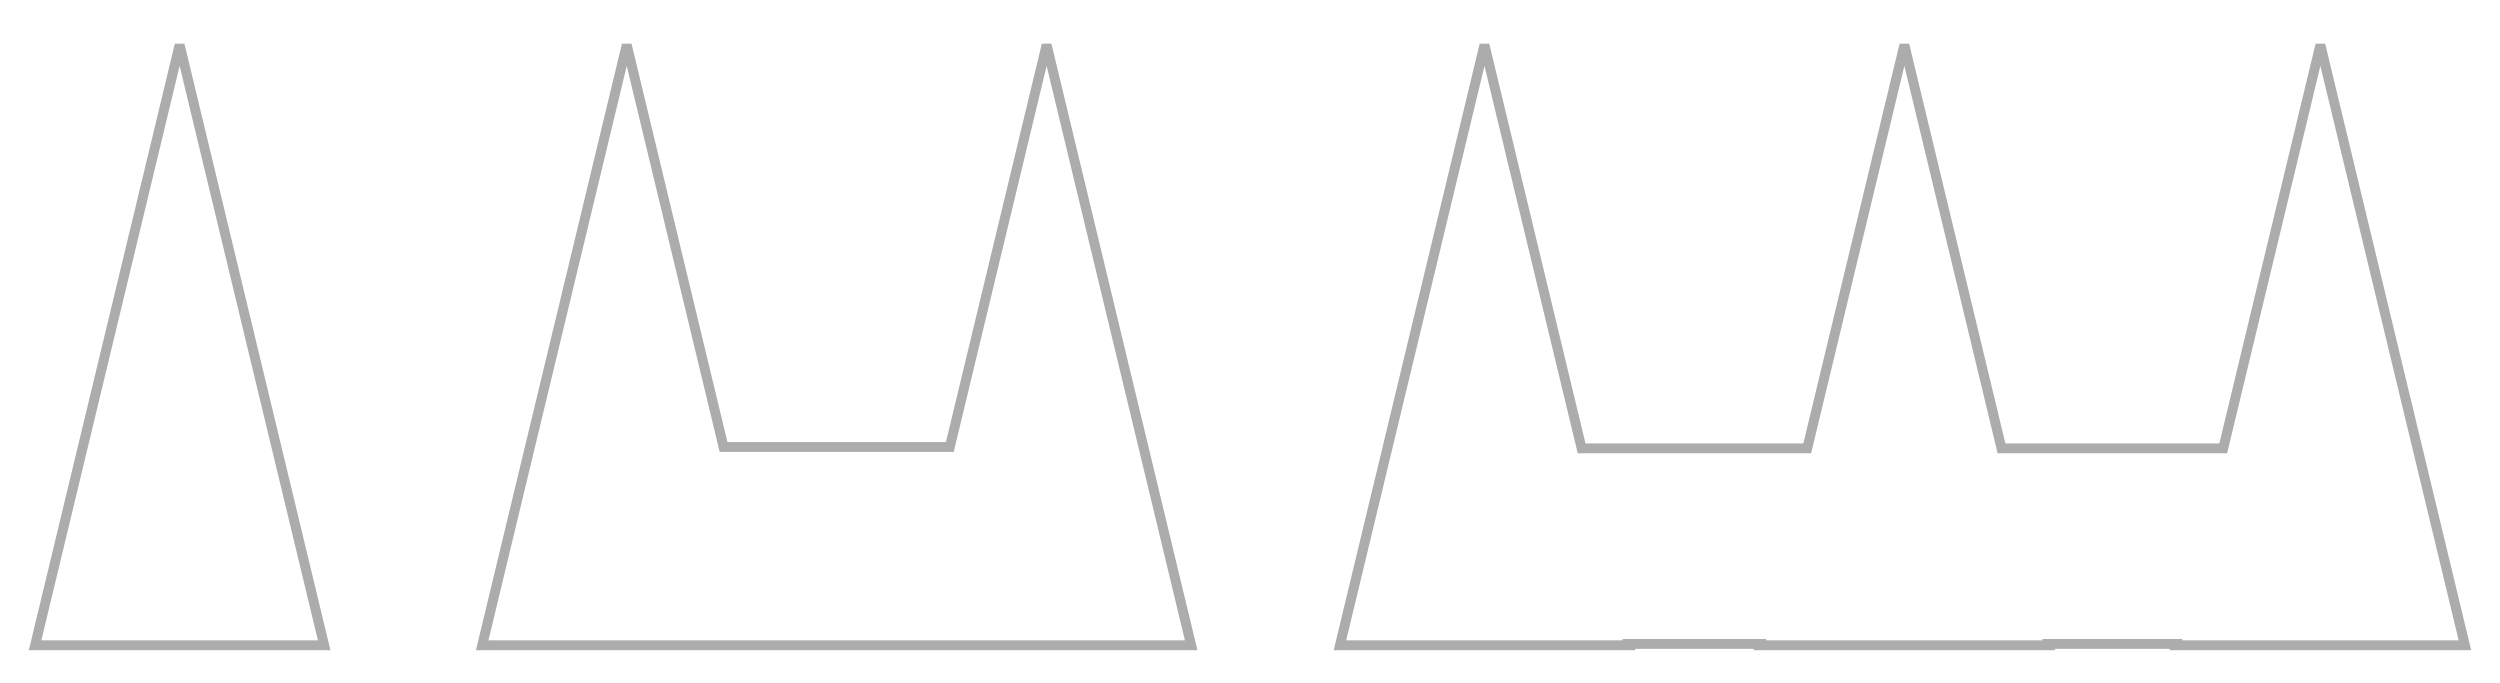
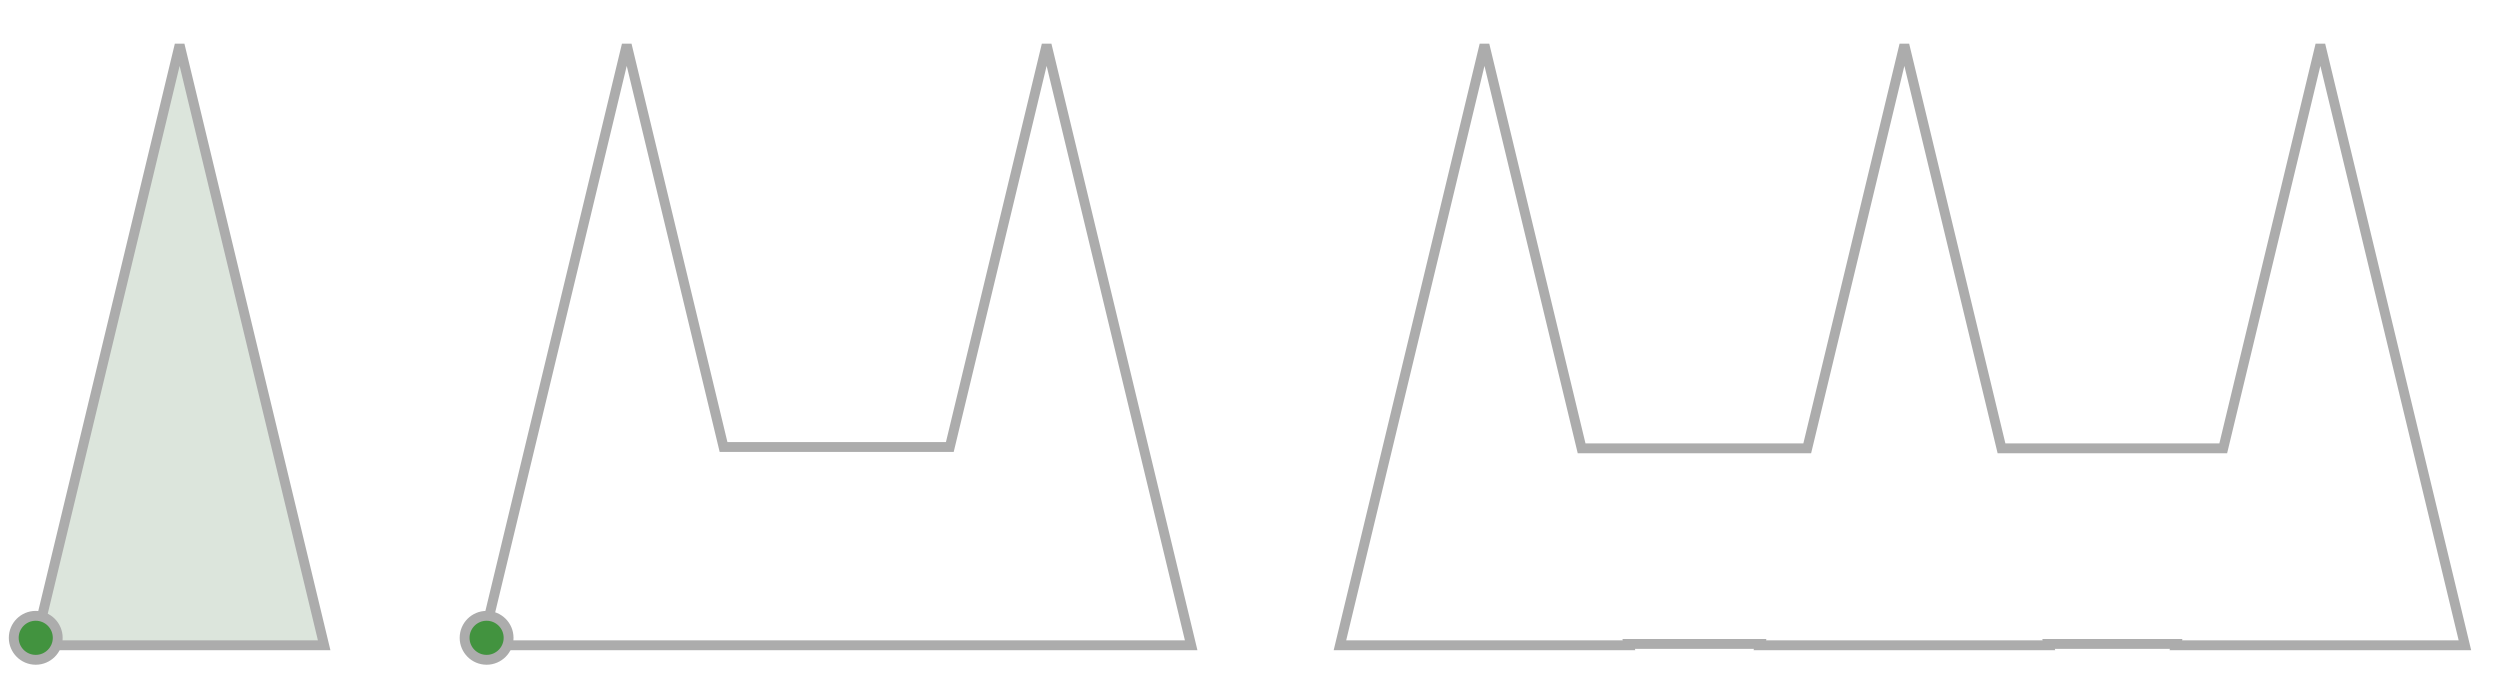
<svg xmlns="http://www.w3.org/2000/svg" width="253.621mm" height="69.235mm" viewBox="0 0 253.621 69.235" version="1.1" id="svg5">
  <defs id="defs2" />
  <g id="layer1" transform="translate(-39.15724,-67.44202)">
    <path id="path868" style="fill:none;stroke:#acacac;stroke-width:3.78;stroke-miterlimit:4;stroke-dasharray:none;stroke-opacity:1" d="M 240.307 17.191 L 212.596 132.303 L 184.887 247.412 L 240.307 247.412 L 259.949 247.412 L 295.727 247.412 L 345.885 247.412 L 425.42 247.412 L 456.727 247.412 L 429.016 132.303 L 401.305 17.191 L 373.596 132.303 L 364.188 171.385 L 277.426 171.385 L 268.018 132.303 L 240.307 17.191 z " transform="matrix(0.2645833,0,0,0.2645833,39.15724,67.44202)" />
-     <path id="path1548" style="fill:none;stroke:#acacac;stroke-width:3.78;stroke-miterlimit:4;stroke-dasharray:none;stroke-opacity:1" d="M 68.873 17.191 L 41.162 132.303 L 13.451 247.412 L 68.873 247.412 L 124.293 247.412 L 96.584 132.303 L 68.873 17.191 z " transform="matrix(0.2645833,0,0,0.2645833,39.15724,67.44202)" />
+     <path id="path1548" style="fill:#2a5d28;stroke:#acacac;stroke-width:3.78;stroke-miterlimit:4;stroke-dasharray:none;stroke-opacity:1;fill-opacity:0.162" d="M 68.873 17.191 L 41.162 132.303 L 13.451 247.412 L 68.873 247.412 L 124.293 247.412 L 96.584 132.303 L 68.873 17.191 z " transform="matrix(0.2645833,0,0,0.2645833,39.15724,67.44202)" />
    <path style="fill:none;stroke:#acacac;stroke-width:5.853;stroke-miterlimit:4;stroke-dasharray:none;stroke-opacity:1" id="path1582" d="m 297.757,504.733 -115.11,66.459 0,-132.918 0,-132.918 115.11,66.459 115.11,66.459 z" transform="matrix(0,-0.2645833,0.1103193,0,54.38824,270.476)" />
    <path style="fill:none;stroke:#acacac;stroke-width:5.853;stroke-miterlimit:4;stroke-dasharray:none;stroke-opacity:1" id="path1584" d="m 297.757,504.733 -115.11,66.459 0,-132.918 0,-132.918 115.11,66.459 115.11,66.459 z" transform="matrix(0,-0.2645833,0.1103193,0,96.98585,270.476)" />
    <rect style="fill:none;stroke:#acacac;stroke-width:1;stroke-miterlimit:4;stroke-dasharray:none;stroke-opacity:1" id="rect1586" width="43.781" height="20.116" x="107.936" y="202.035" ry="0" />
    <path id="path1599" style="fill:none;stroke:#acacac;stroke-width:3.78;stroke-miterlimit:4;stroke-dasharray:none;stroke-opacity:1" d="M 569.188 17.191 L 541.477 132.303 L 513.768 247.412 L 569.188 247.412 L 624.607 247.412 L 624.484 246.898 L 674.889 246.898 L 674.766 247.412 L 730.186 247.412 L 785.607 247.412 L 785.484 246.898 L 834.396 246.898 L 834.273 247.412 L 889.695 247.412 L 945.115 247.412 L 917.404 132.303 L 889.695 17.191 L 861.984 132.303 L 852.453 171.896 L 767.428 171.896 L 757.896 132.303 L 730.186 17.191 L 702.477 132.303 L 692.945 171.896 L 606.43 171.896 L 596.898 132.303 L 569.188 17.191 z " transform="matrix(0.2645833,0,0,0.2645833,39.15724,67.44202)" />
+     <circle style="fill:#42933f;fill-opacity:1;stroke:#acacac;stroke-width:1;stroke-miterlimit:4;stroke-dasharray:none;stroke-opacity:1" id="path1826" cx="42.783" cy="132.147" r="2.231" />
+     <circle style="fill:#42933f;fill-opacity:1;stroke:#acacac;stroke-width:1;stroke-miterlimit:4;stroke-dasharray:none;stroke-opacity:1" id="circle1926" cx="88.522" cy="132.147" r="2.231" />
  </g>
</svg>
